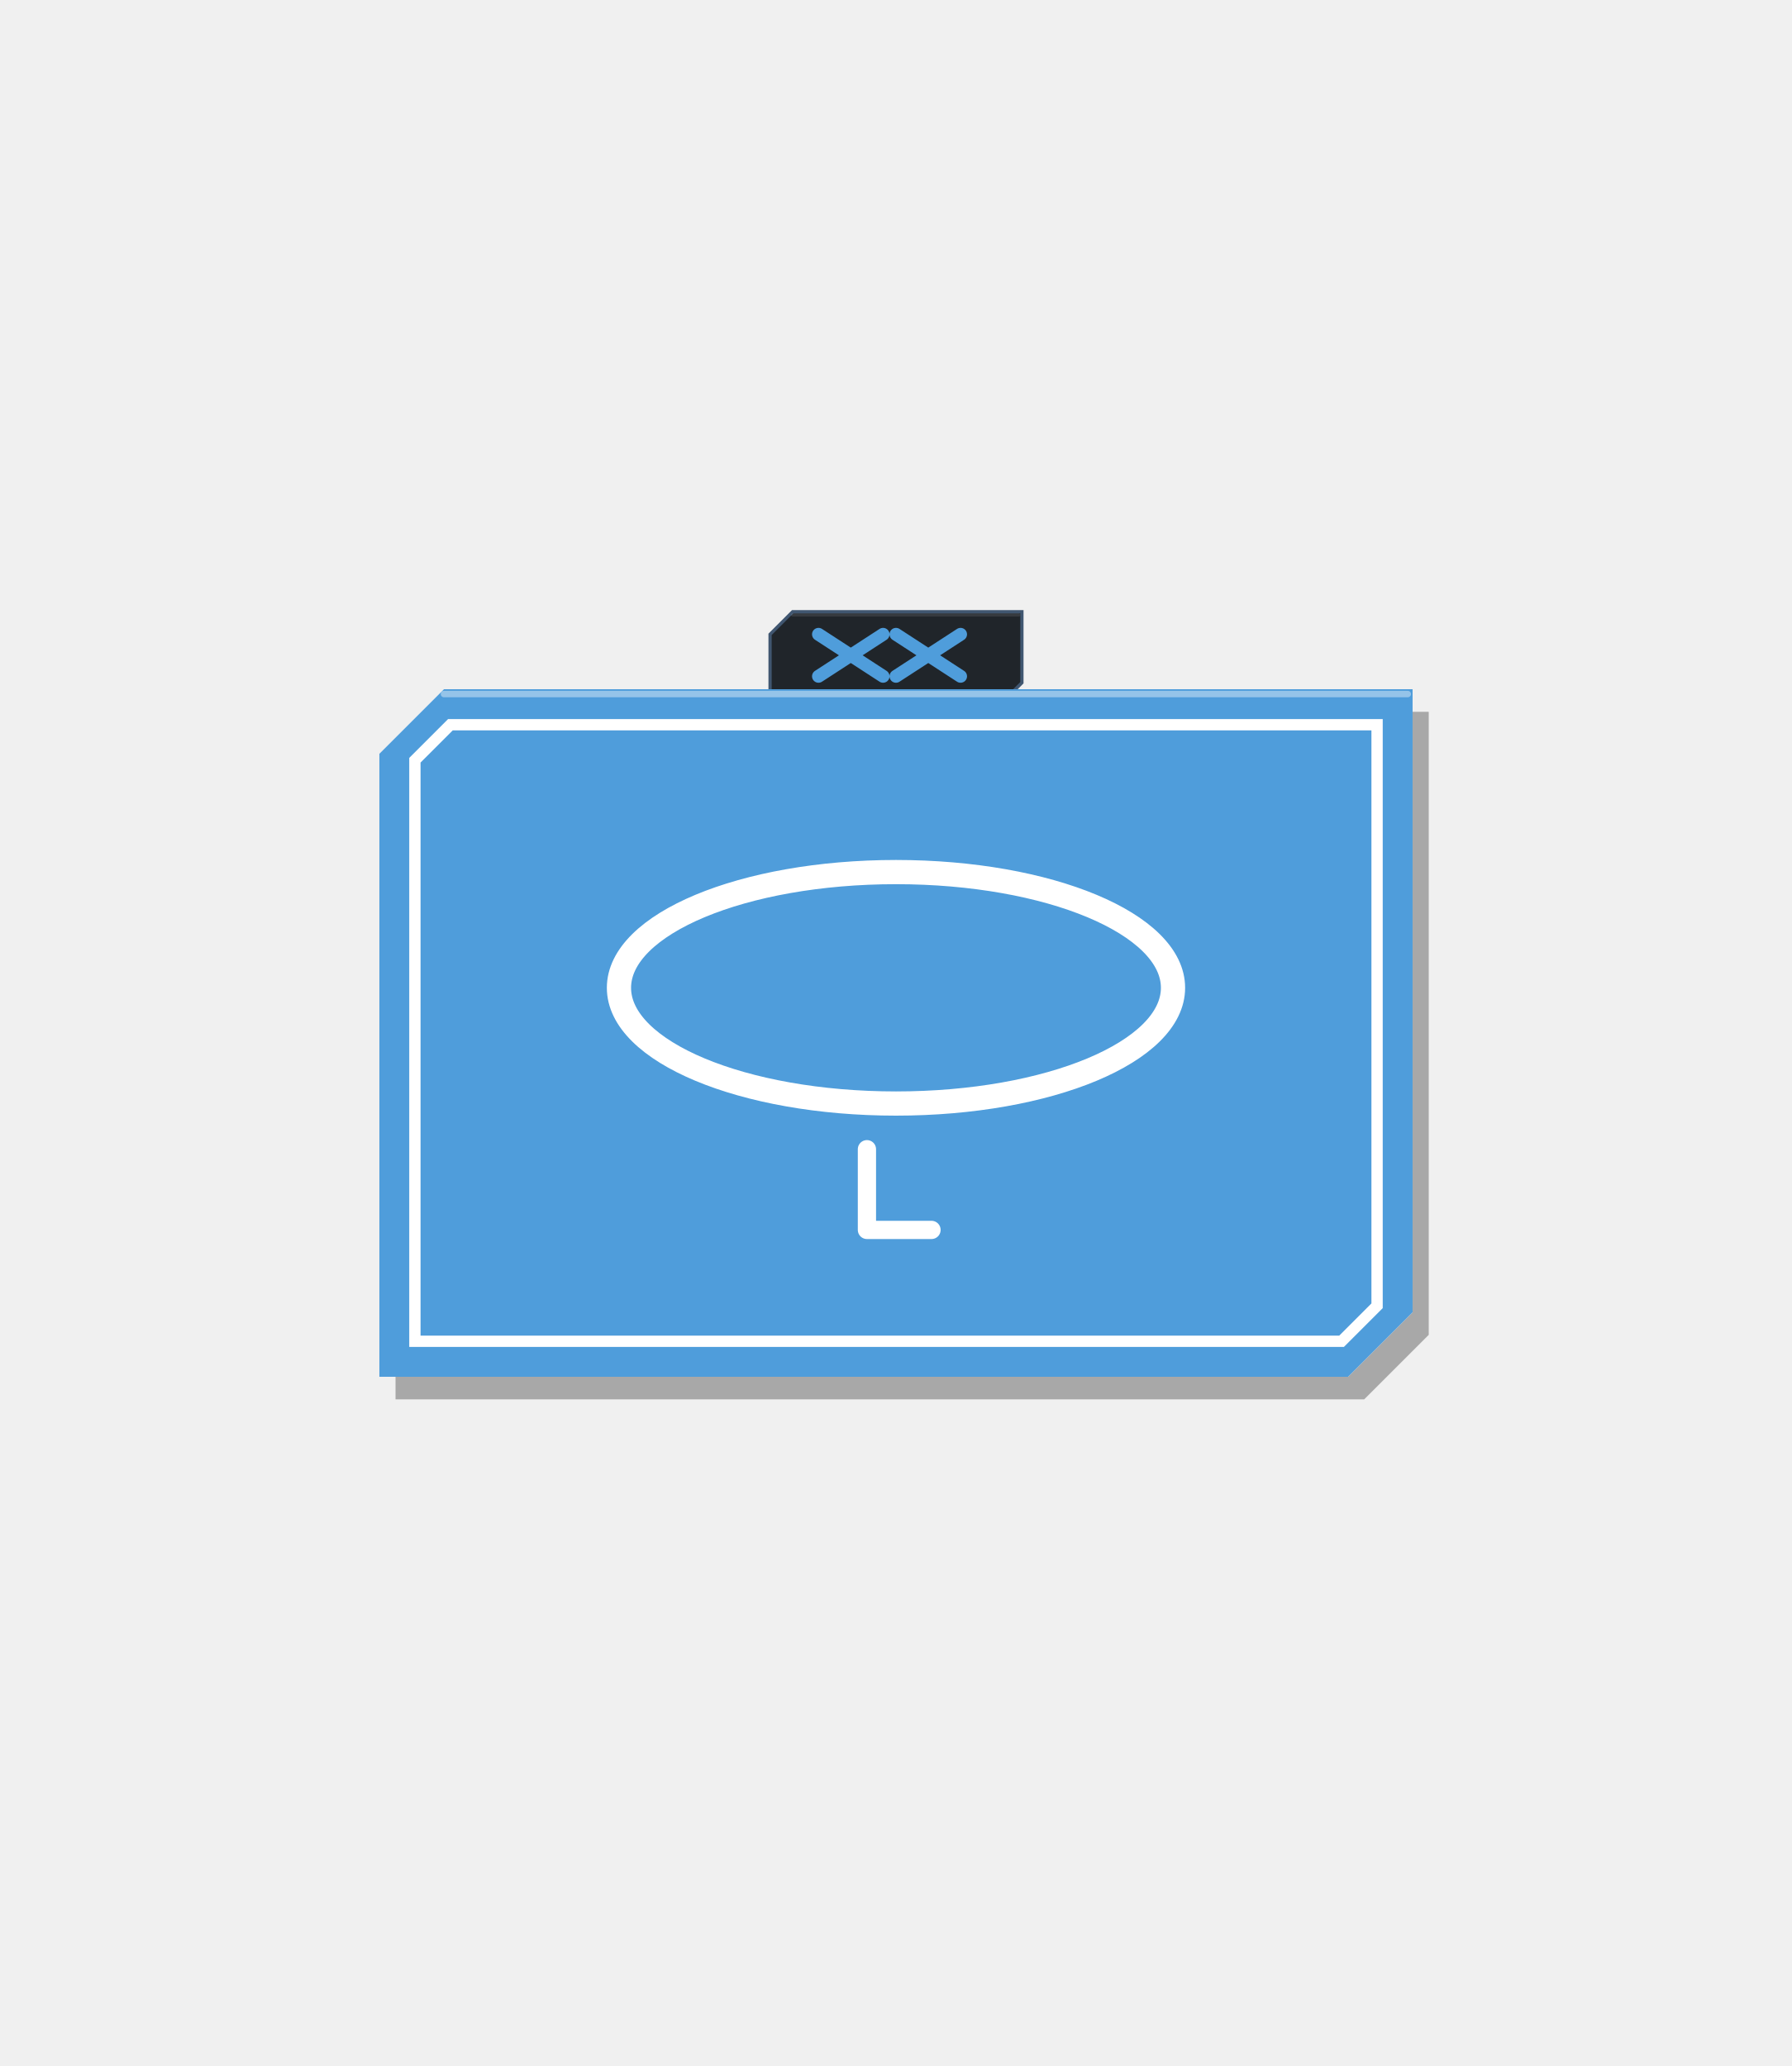
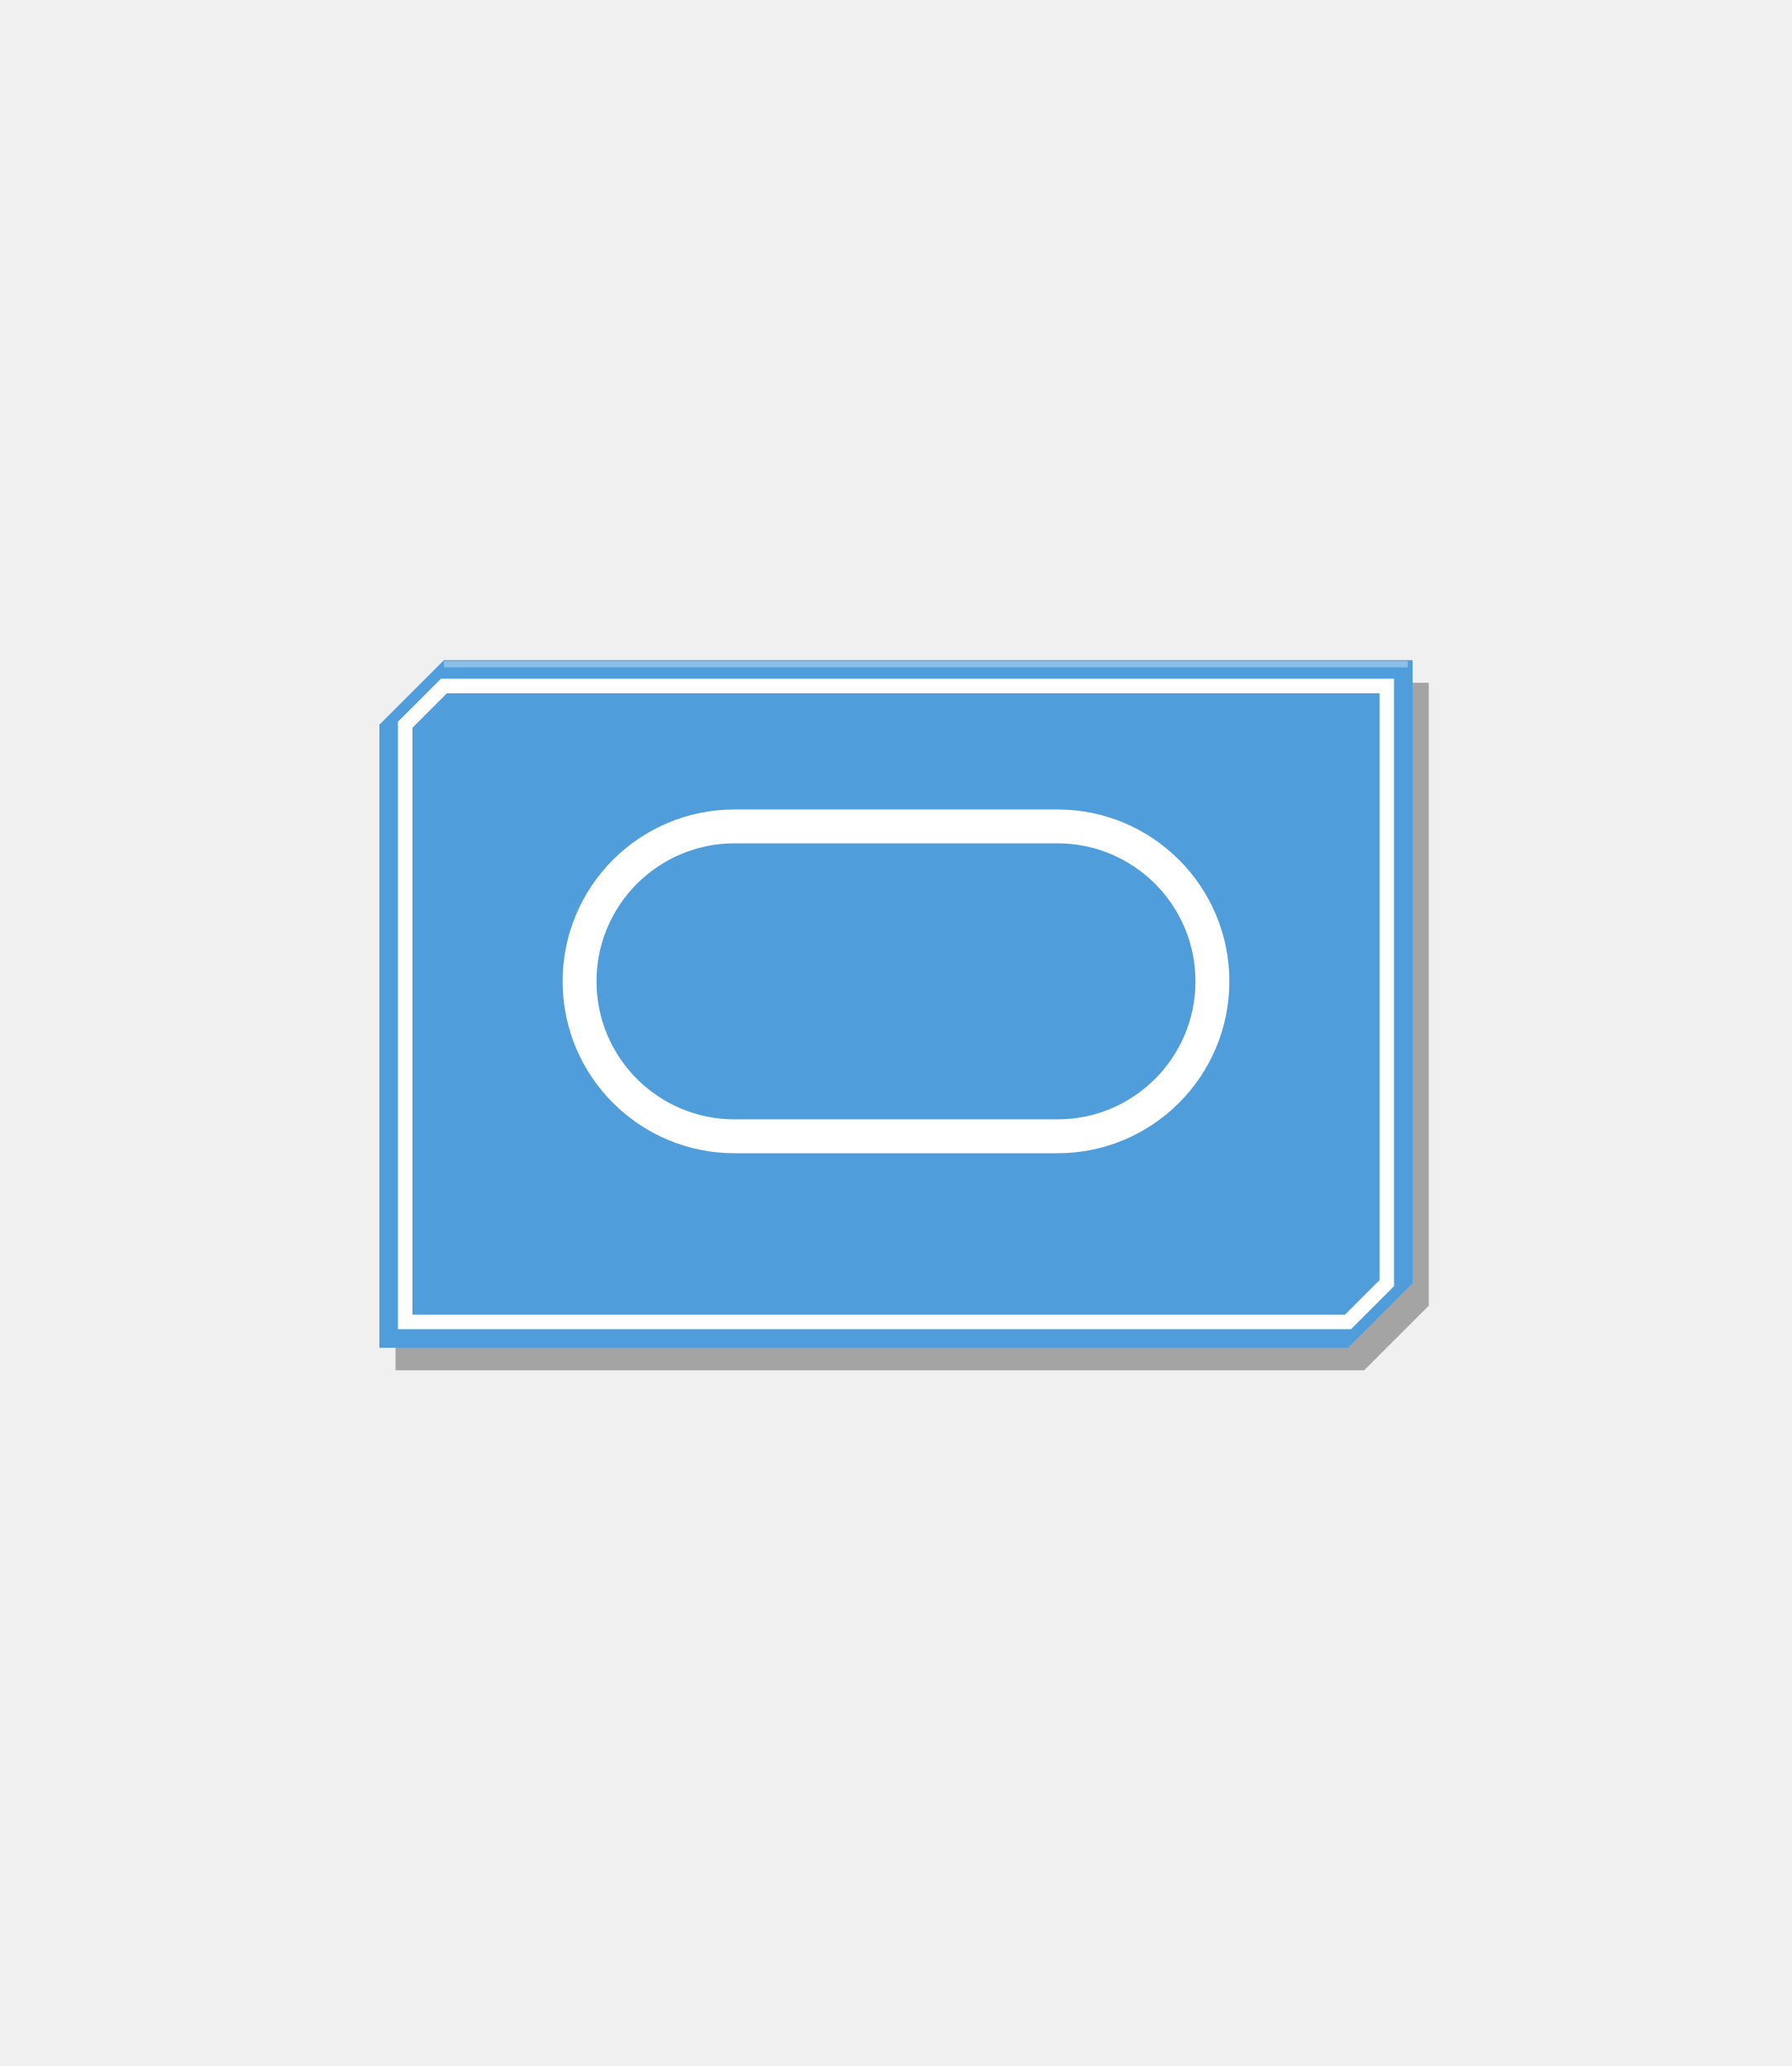
<svg xmlns="http://www.w3.org/2000/svg" viewBox="0 0 1110 1280" width="1110" height="1280">
-   <path d="M285 441 L885 441 L885 827 L845 867 L245 867 L245 481 Z" fill="#000" opacity="0.3" />
-   <path d="M275 427 L875 427 L875 813 L835 853 L235 853 L235 467 Z" fill="#ffffff" />
-   <path d="M491 379 L633 379 L633 423 L619 437 L477 437 L477 393 Z" fill="#090e14" opacity="0.9" />
-   <path d="M491 379 L633 379 L633 423 L619 437 L477 437 L477 393 Z" fill="none" stroke="#405670" stroke-width="2" />
-   <path d="M491 381 L631 381" stroke="#fff" stroke-width="2" fill="none" stroke-linecap="round" stroke-linejoin="round" opacity="0.1" />
-   <g>
-     <path d="M275 427 L875 427 L875 813 L835 853 L235 853 L235 467 Z" fill="#4f9ddb" />
+   <path d="M285 423 L885 423 L885 809 L845 849 L245 849 L245 463 Z" fill="#000" opacity="0.32" />
+   <path d="M275 409 L875 409 L875 795 L835 835 L235 835 L235 449 Z" fill="#4f9ddb" />
+   <clipPath id="inside-light_tank">
+     <path d="M275 425 L859 425 L859 795 L835 819 L251 819 L251 449 Z" />
+   </clipPath>
+   <g clip-path="url(#inside-light_tank)">
+     <rect x="359" y="512" width="392" height="192" rx="96" fill="none" stroke="#ffffff" stroke-width="21" />
  </g>
-   <path d="M279 449 L853 449 L853 809 L831 831 L257 831 L257 471 Z" fill="none" stroke="#ffffff" stroke-width="7" />
-   <ellipse cx="555" cy="612" rx="171.6" ry="71.7" fill="none" stroke="#ffffff" stroke-width="15" />
-   <path d="M537 712 L537 762 L577 762" stroke="#ffffff" stroke-width="11.3" fill="none" stroke-linecap="round" stroke-linejoin="round" />
-   <path d="M275 430 L872 430" stroke="#ffffff" stroke-width="4" fill="none" stroke-linecap="round" stroke-linejoin="round" opacity="0.4" />
-   <path d="M507 393 L547 419 M507 419 L547 393 M555 393 L595 419 M555 419 L595 393" stroke="#4f9ddb" stroke-width="8" fill="none" stroke-linecap="round" stroke-linejoin="round" />
+   <path d="M275 425 L859 425 L859 795 L835 819 L251 819 L251 449 Z" fill="none" stroke="#ffffff" stroke-width="9" />
+   <path d="M275 411.5 L872 411.5" stroke="#ffffff" stroke-width="4" fill="none" opacity="0.35" />
</svg>
